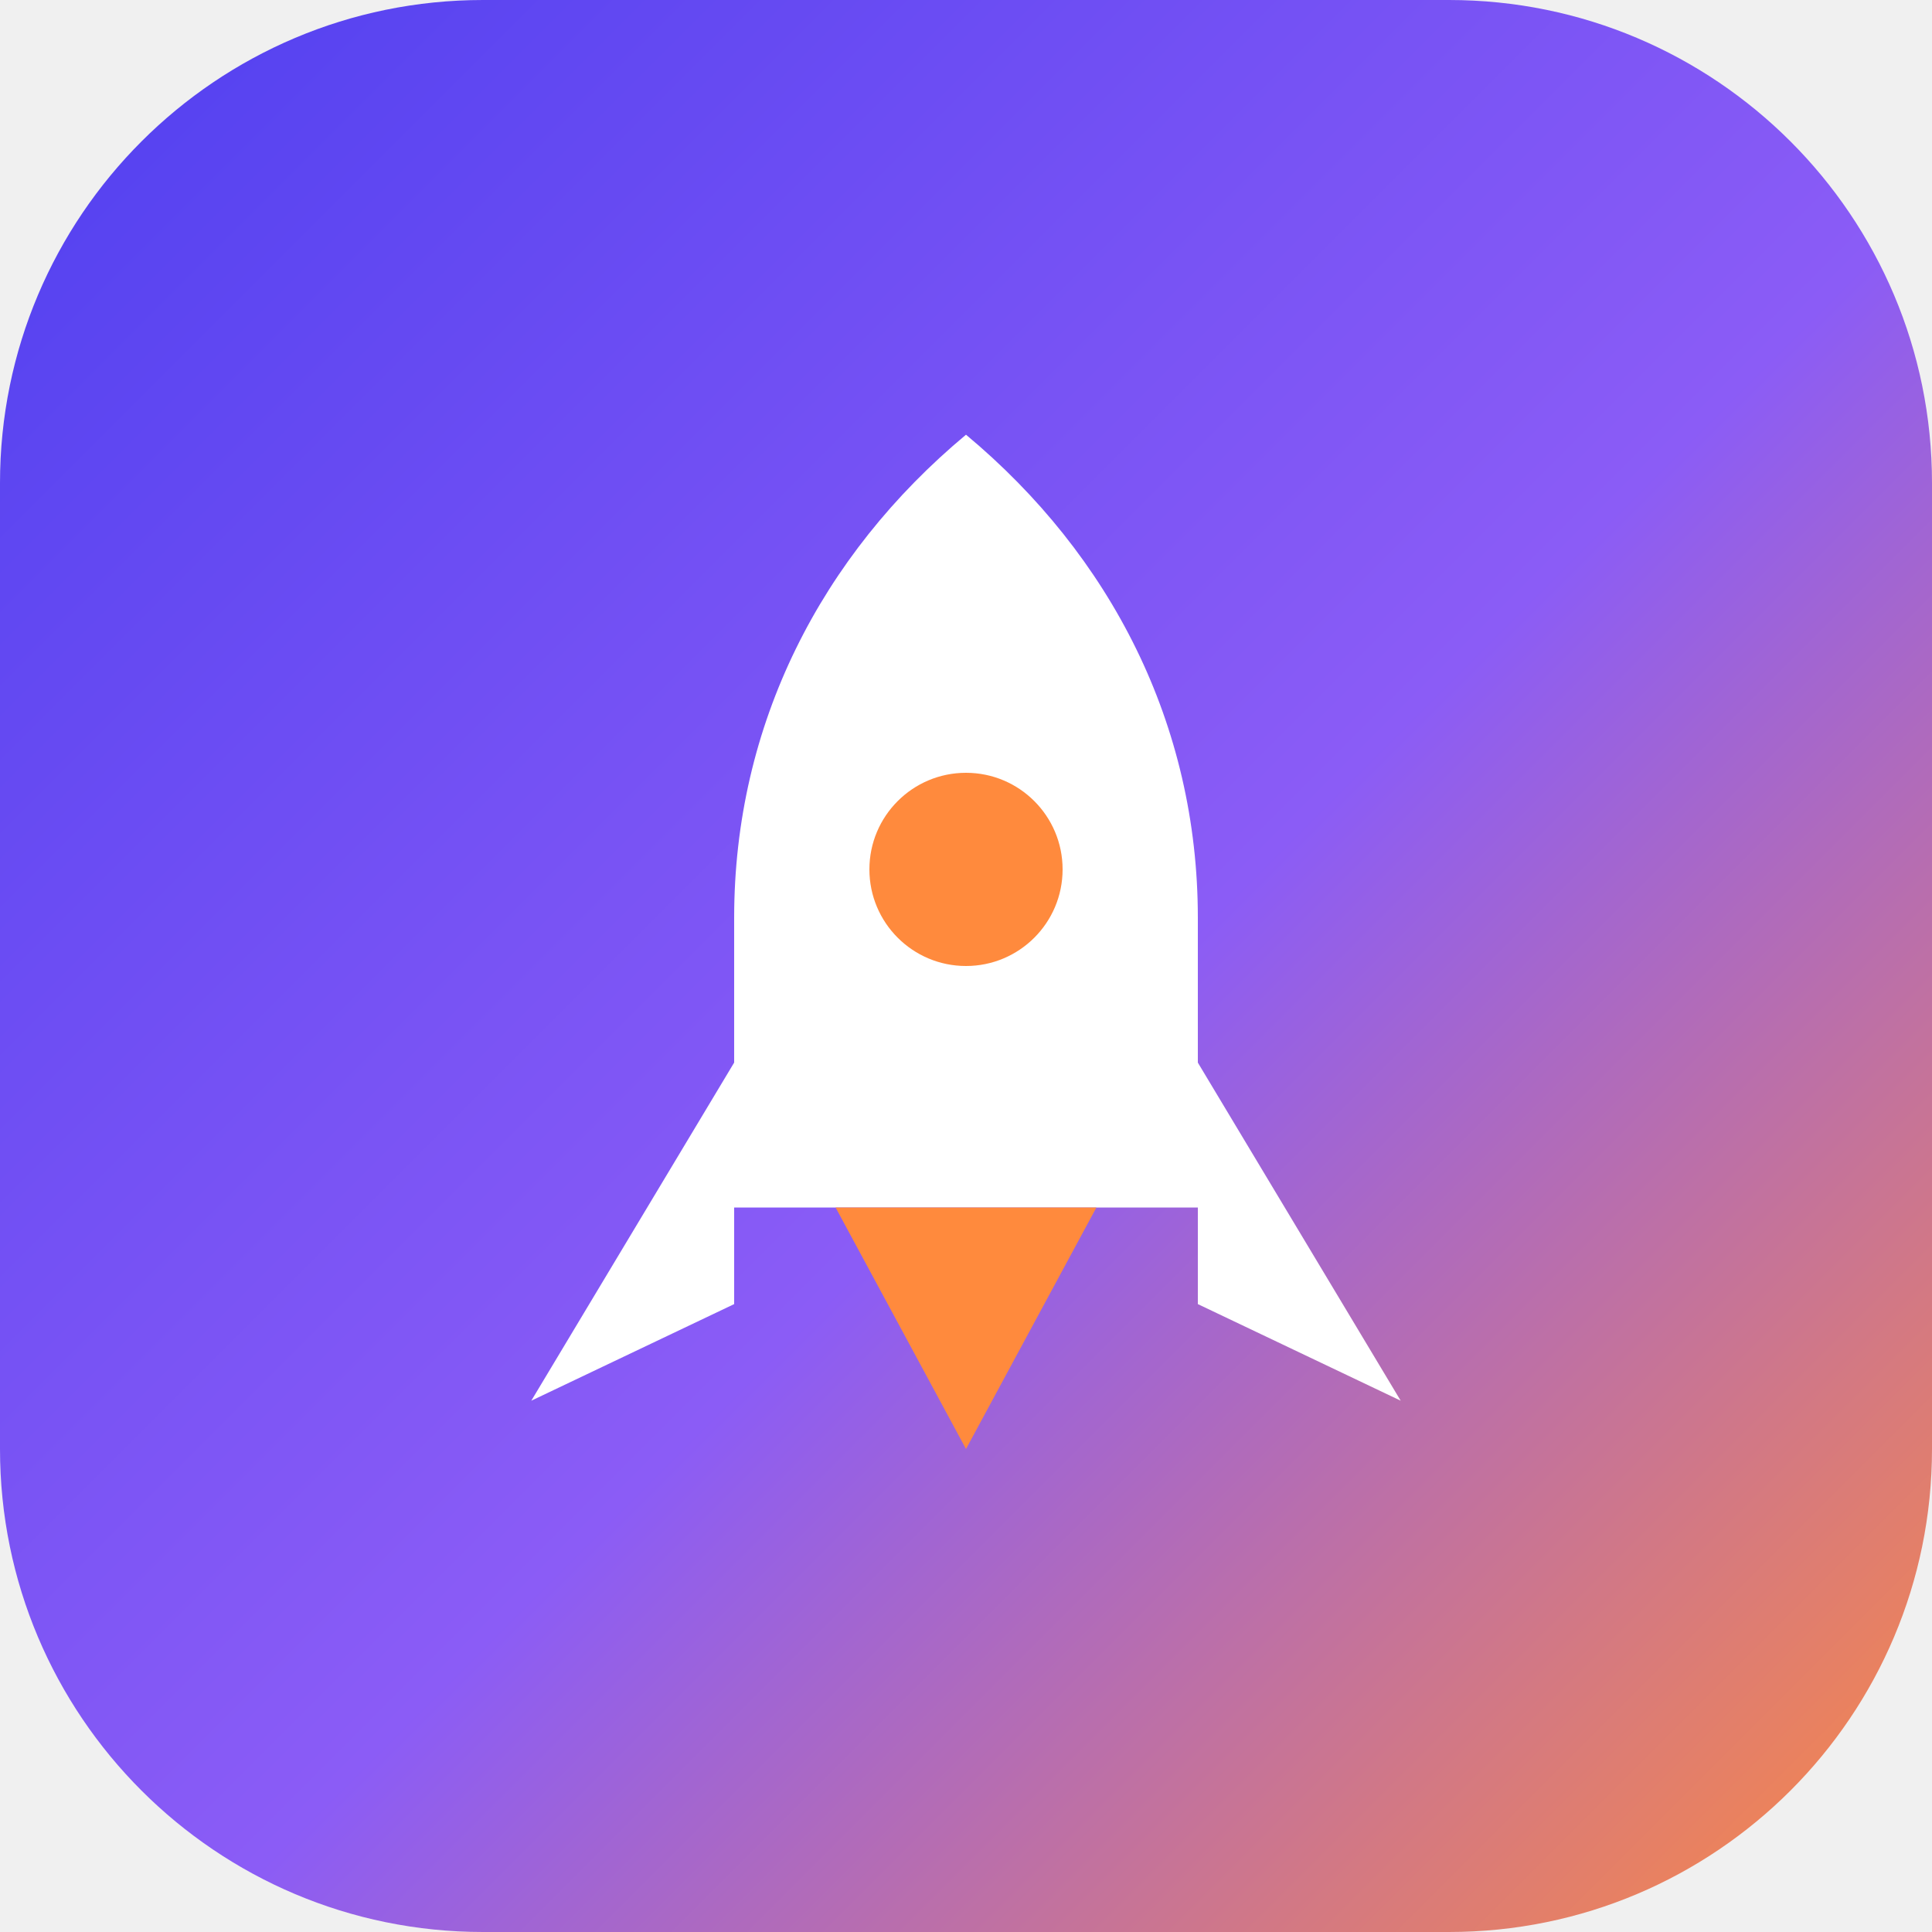
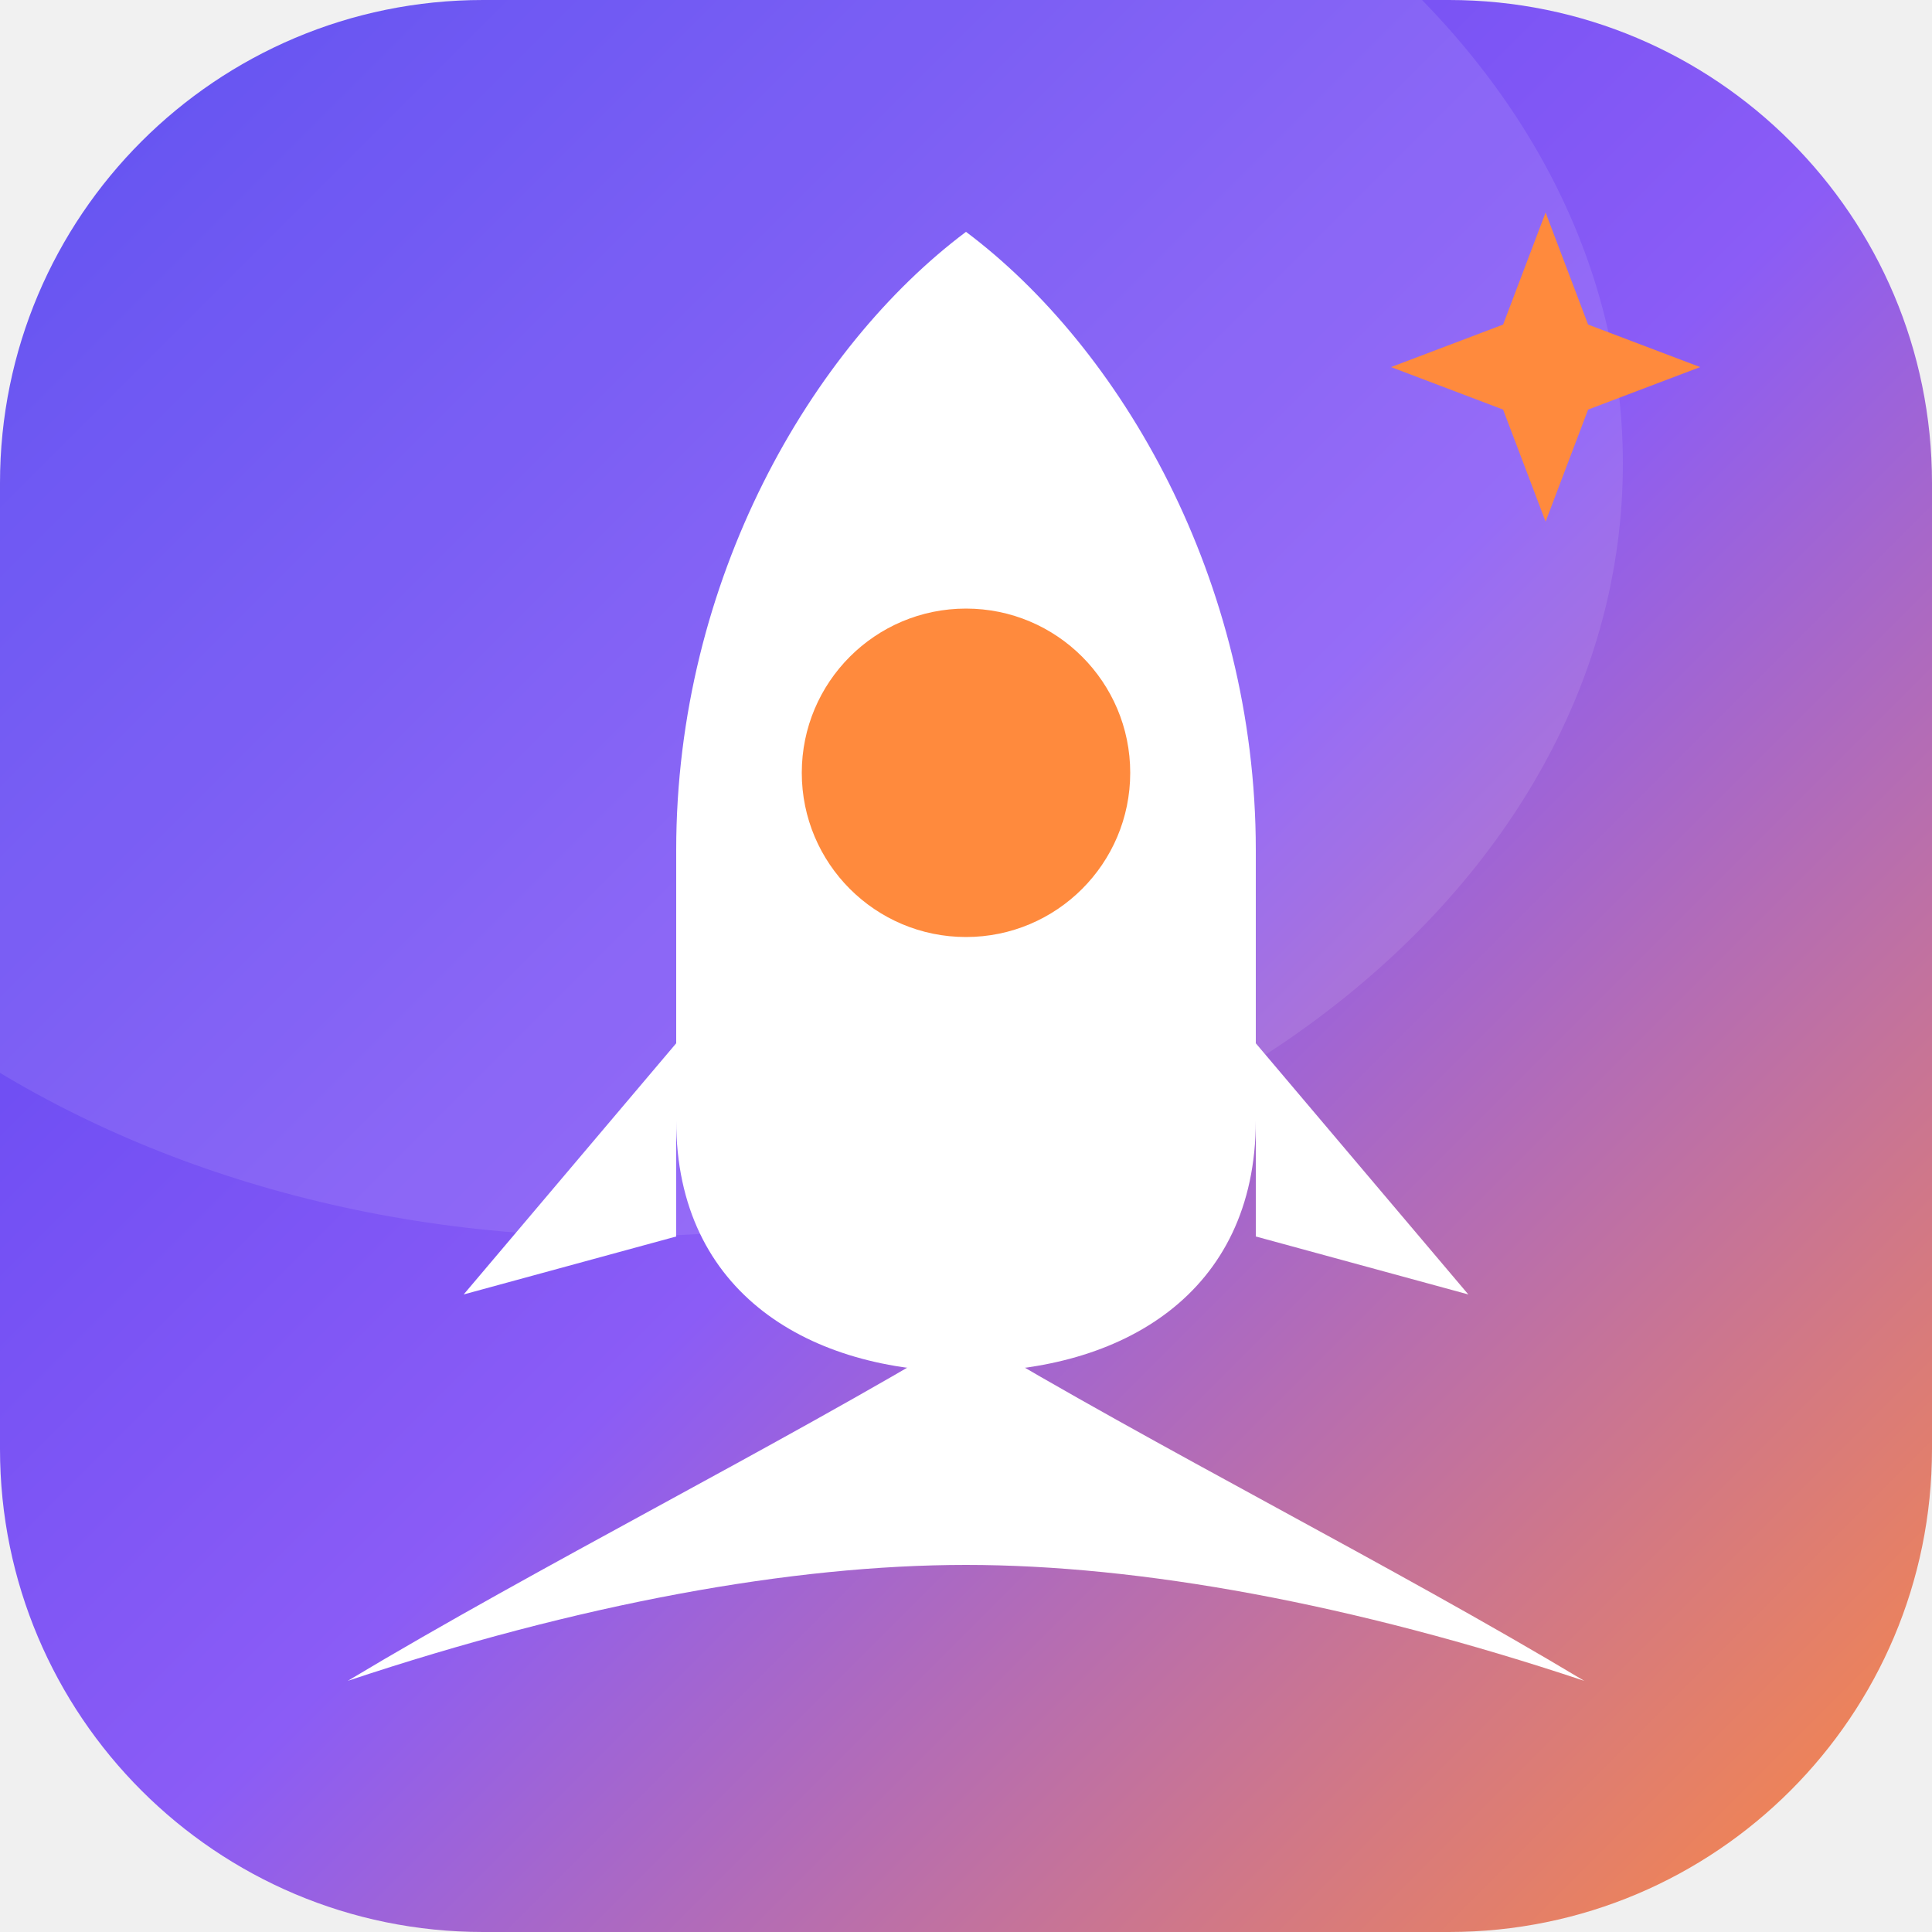
- <svg xmlns="http://www.w3.org/2000/svg" width="40" height="40" viewBox="0 0 40 40" fill="none">
+ <svg xmlns="http://www.w3.org/2000/svg" viewBox="0 0 40 40" width="40" height="40" role="img" aria-label="Schulab">
  <defs>
-     <linearGradient id="bg" x1="0" y1="0" x2="1" y2="1">
+     <linearGradient id="g" x1="0" y1="0" x2="1" y2="1">
      <stop offset="0%" stop-color="#4F3FF0" />
-       <stop offset="55%" stop-color="#8B5CF6" />
+       <stop offset="52%" stop-color="#8B5CF6" />
      <stop offset="100%" stop-color="#FF8A3D" />
    </linearGradient>
  </defs>
-   <rect width="40" height="40" rx="10" fill="url(#bg)" />
-   <path d="M20 9 C17 11.5 15.2 15 15.2 19 L15.2 25 L24.8 25 L24.8 19 C24.8 15 23 11.5 20 9 Z" fill="white" />
-   <circle cx="20" cy="18" r="2" fill="#FF8A3D" />
-   <path d="M15.2 22 L11 29 L15.2 27 Z" fill="white" />
-   <path d="M24.8 22 L29 29 L24.8 27 Z" fill="white" />
-   <path d="M17.3 25 L20 30 L22.7 25 Z" fill="#FF8A3D" />
+   <rect width="40" height="40" rx="10" fill="url(#g)" />
+   <ellipse cx="12.8" cy="9.6" rx="20.8" ry="16" fill="#fff" opacity="0.1" />
+   <path d="M20 4.8C23.2 7.2 26 12 26 17.6L26 23.2C26 26.8 23.2 28.4 20 28.4C16.8 28.4 14 26.8 14 23.2L14 17.6C14 12 16.8 7.2 20 4.8Z" fill="#fff" />
+   <path d="M20 27.6C16 30 11.2 32.4 7.2 34.8C12 33.2 16.4 32.4 20 32.4C23.6 32.4 28 33.2 32.8 34.8C28.8 32.4 24 30 20 27.6Z" fill="#fff" />
+   <path d="M14 21.6L9.6 26.8L14 25.6Z" fill="#fff" />
+   <path d="M26 21.6L30.4 26.8L26 25.6Z" fill="#fff" />
+   <circle cx="20" cy="16" r="3.4" fill="#FF8A3D" />
+   <path d="M32 4.4L32.88 6.72L35.2 7.6L32.88 8.48L32 10.8L31.12 8.48L28.8 7.6L31.12 6.72Z" fill="#FF8A3D" />
</svg>
